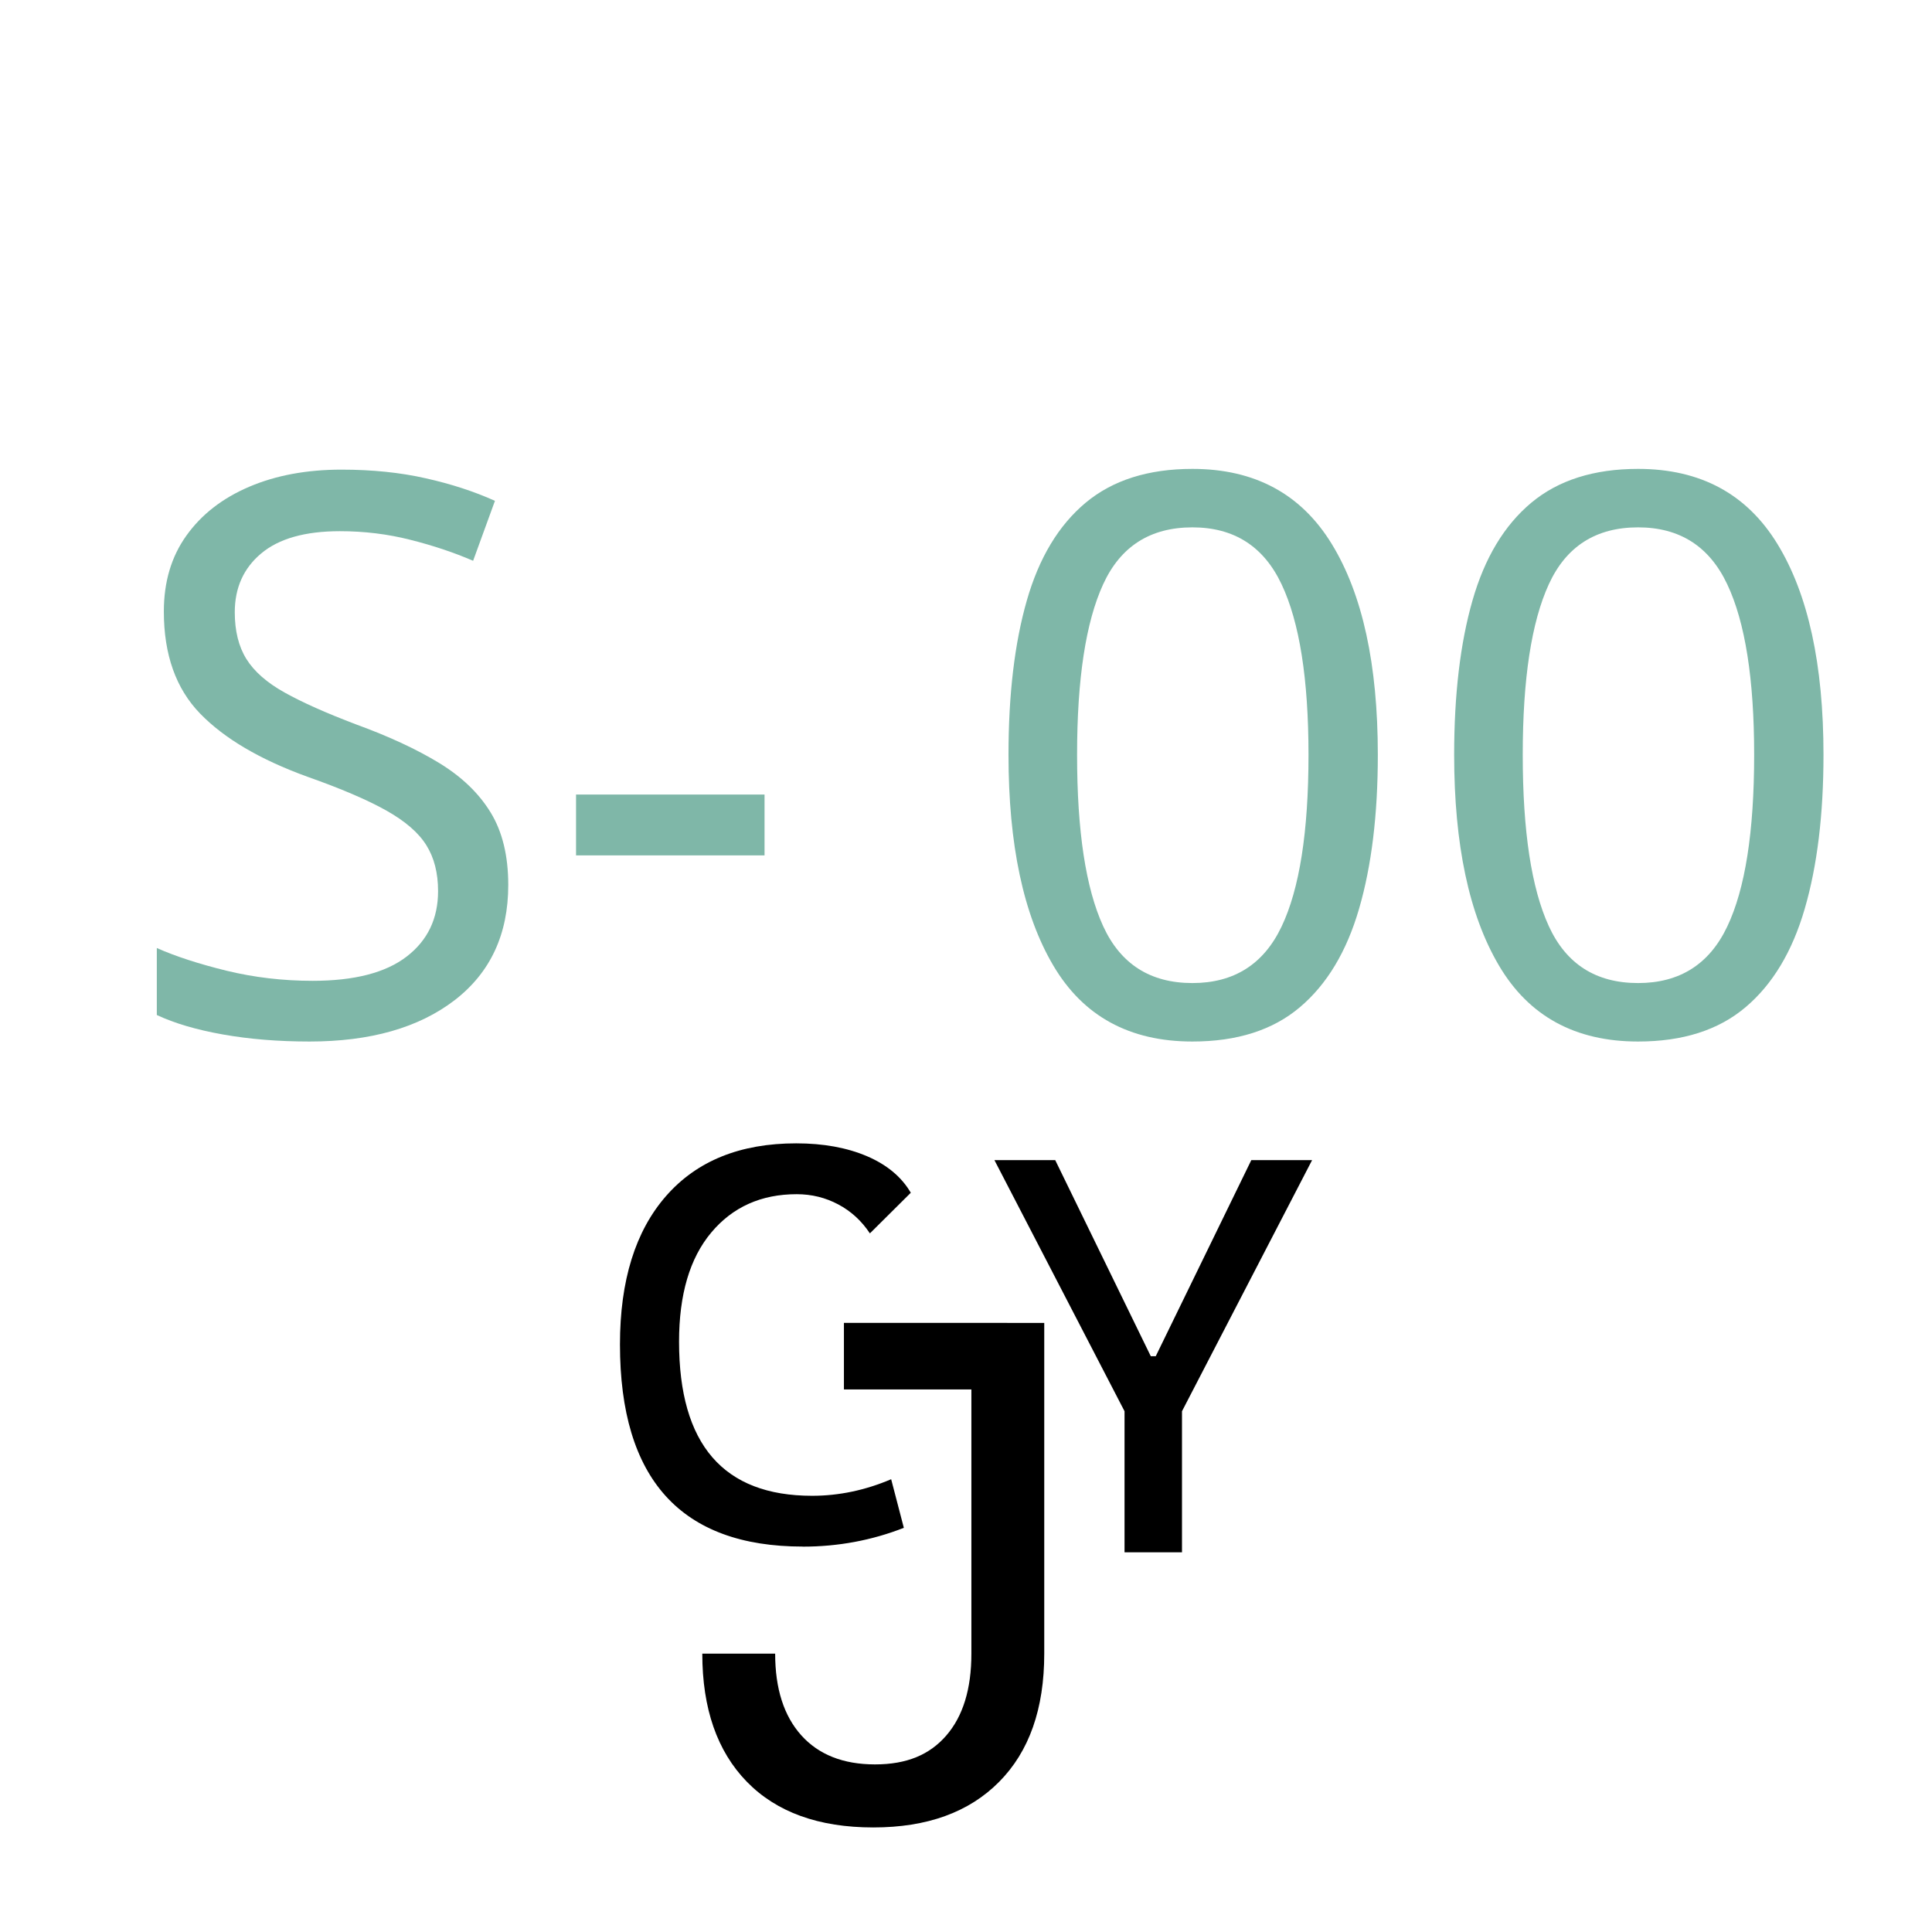
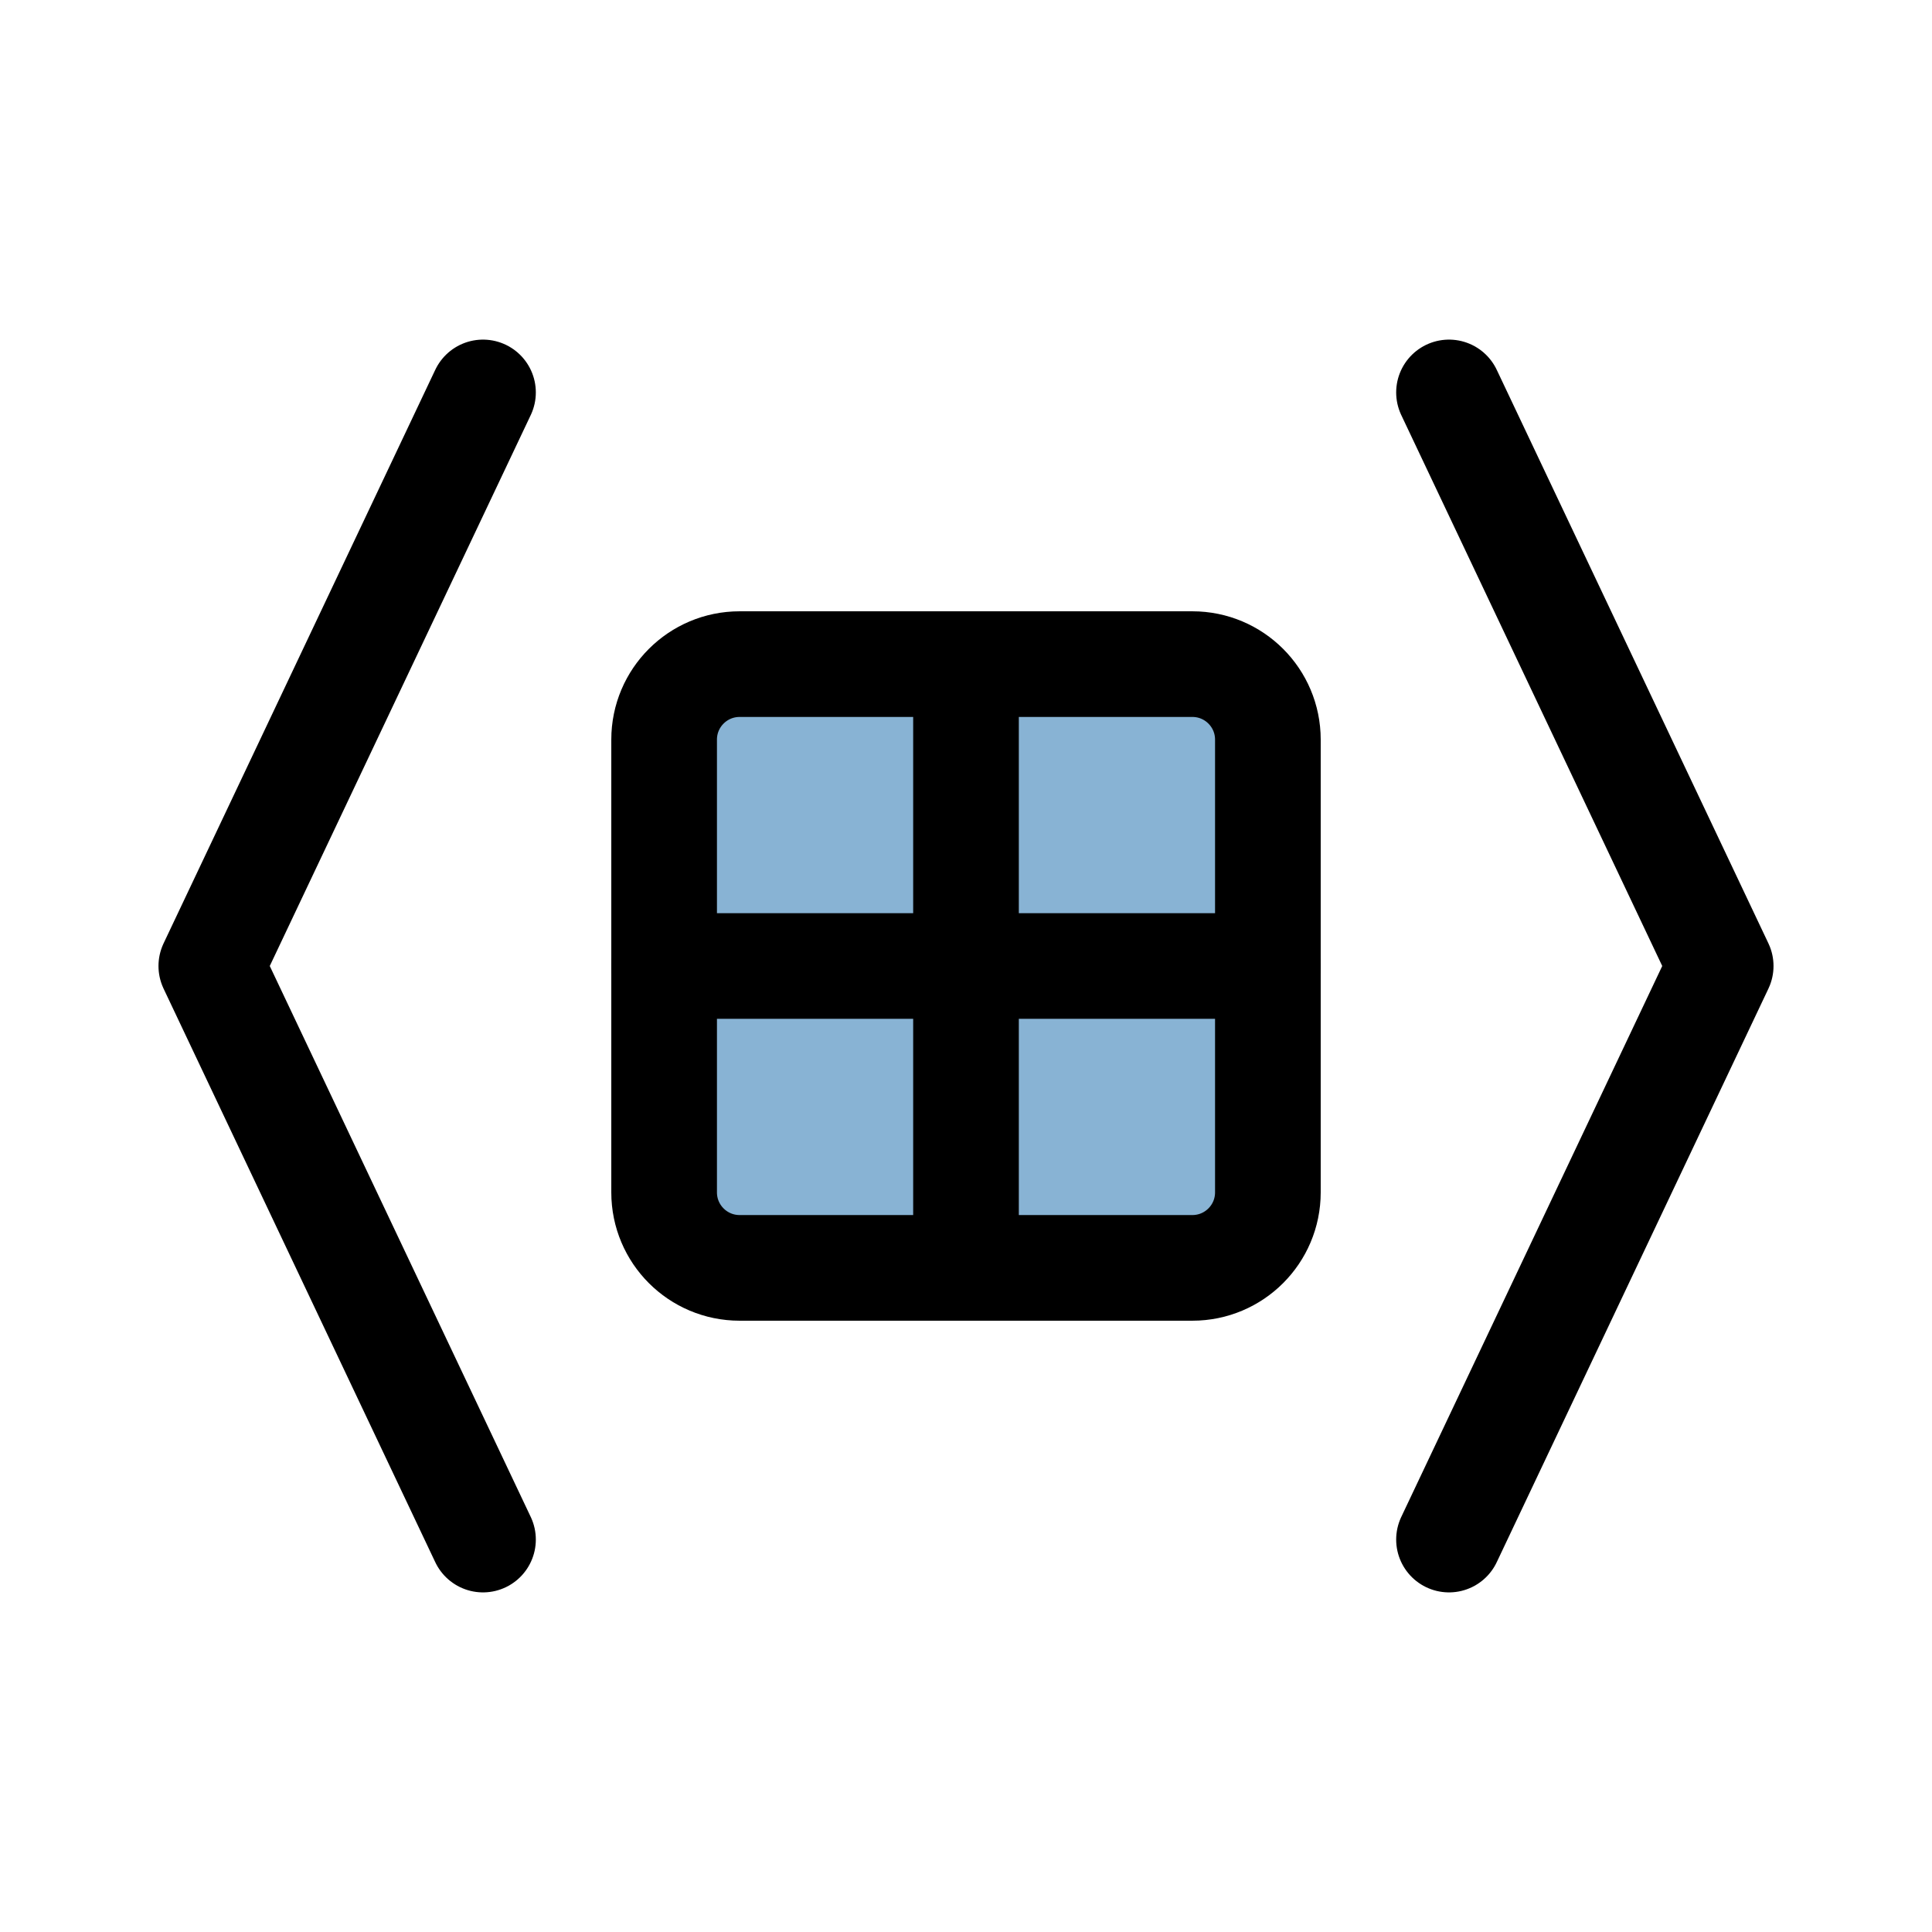
- <svg xmlns="http://www.w3.org/2000/svg" id="Layer_1" data-name="Layer 1" viewBox="0 0 283.46 283.46">
-   <defs>
-     <style>
-       .cls-1 {
-         fill: #7fb7a8;
-         font-family: Bahnschrift, Bahnschrift;
-         font-size: 114.31px;
-         font-variation-settings: 'wght' 400, 'wdth' 100;
-       }
-     </style>
-   </defs>
-   <g>
-     <path d="M117.79,226.91c-17.88,0-26.83-9.89-26.83-29.66,0-9.37,2.26-16.63,6.77-21.78,4.51-5.15,10.87-7.72,19.09-7.72,3.97,0,7.43.63,10.37,1.88,2.94,1.26,5.09,3.05,6.44,5.37l-6,5.96c-1.22-1.84-2.76-3.25-4.64-4.25-1.88-1-3.91-1.5-6.1-1.5-5.21,0-9.4,1.88-12.54,5.63-3.15,3.76-4.72,9.09-4.72,16.01,0,15.08,6.51,22.61,19.53,22.61,3.92,0,7.78-.81,11.59-2.43l1.86,7.13c-4.7,1.84-9.64,2.76-14.83,2.76Z" />
-     <path d="M128.13,268.12c-8.02,0-14.2-2.24-18.56-6.71-4.35-4.47-6.53-10.74-6.53-18.79h10.69c0,5.14,1.28,9.13,3.83,11.98,2.55,2.84,6.16,4.27,10.82,4.27s8.01-1.41,10.46-4.24c2.45-2.83,3.68-6.83,3.68-12v-48.53h10.69v48.53c0,8.09-2.21,14.36-6.63,18.81-4.42,4.46-10.57,6.68-18.45,6.68ZM123.82,203.86v-9.77h23.95v9.77h-23.95Z" />
-     <path d="M165.76,208.54l-19.86-38.33h8.92l14.02,28.77h.73l14.02-28.77h8.92l-19.86,38.33h-6.89ZM164.99,227.75v-28.37h8.43v28.37h-8.43Z" />
+ <svg xmlns="http://www.w3.org/2000/svg" viewBox="0 0 128 128" fill="none">
+   <g stroke="#000000" stroke-width="7" stroke-linecap="round" stroke-linejoin="round">
+     <path d="m32 26-18 38 18 38m64-76 18 38-18 38" />
+     <rect x="44" y="44" width="40" height="40" rx="5" fill="#88b3d4" />
+     <path d="M64 44v40M44 64h40" />
  </g>
-   <text class="cls-1" transform="translate(17.18 151.67)">
-     <tspan x="0" y="0">S-</tspan>
-     <tspan x="125.19" y="0">00</tspan>
-   </text>
</svg>
